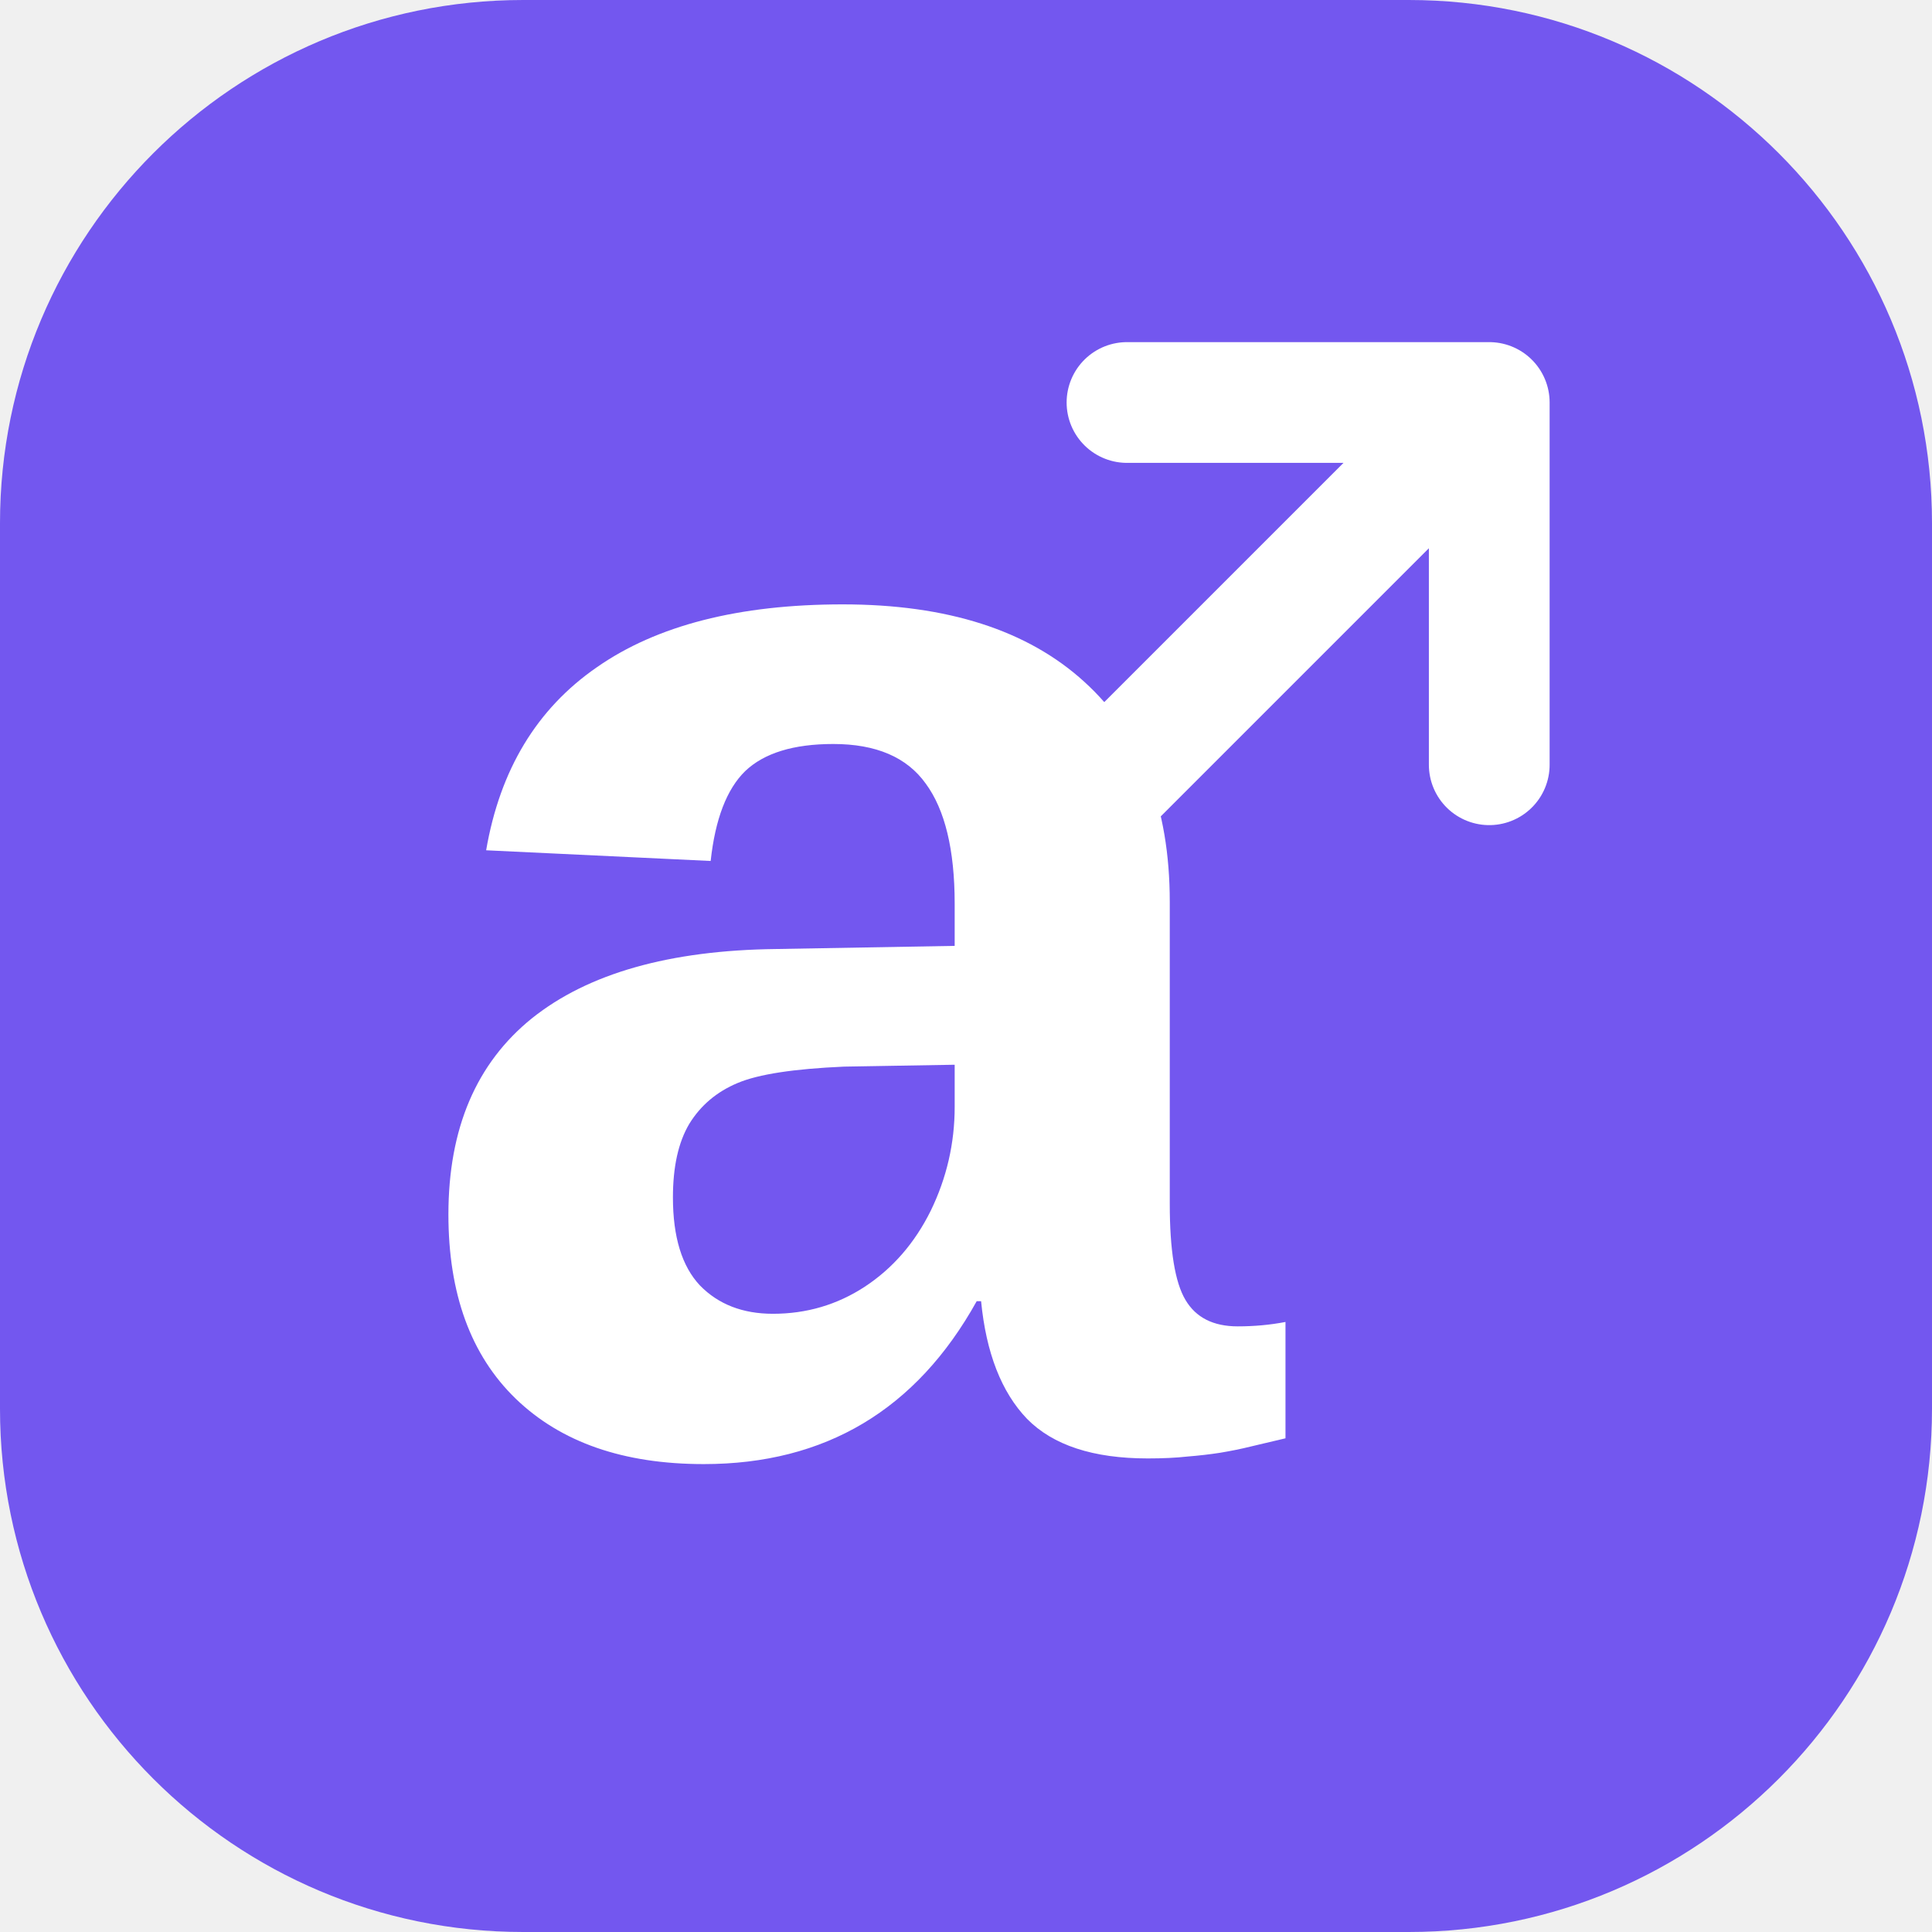
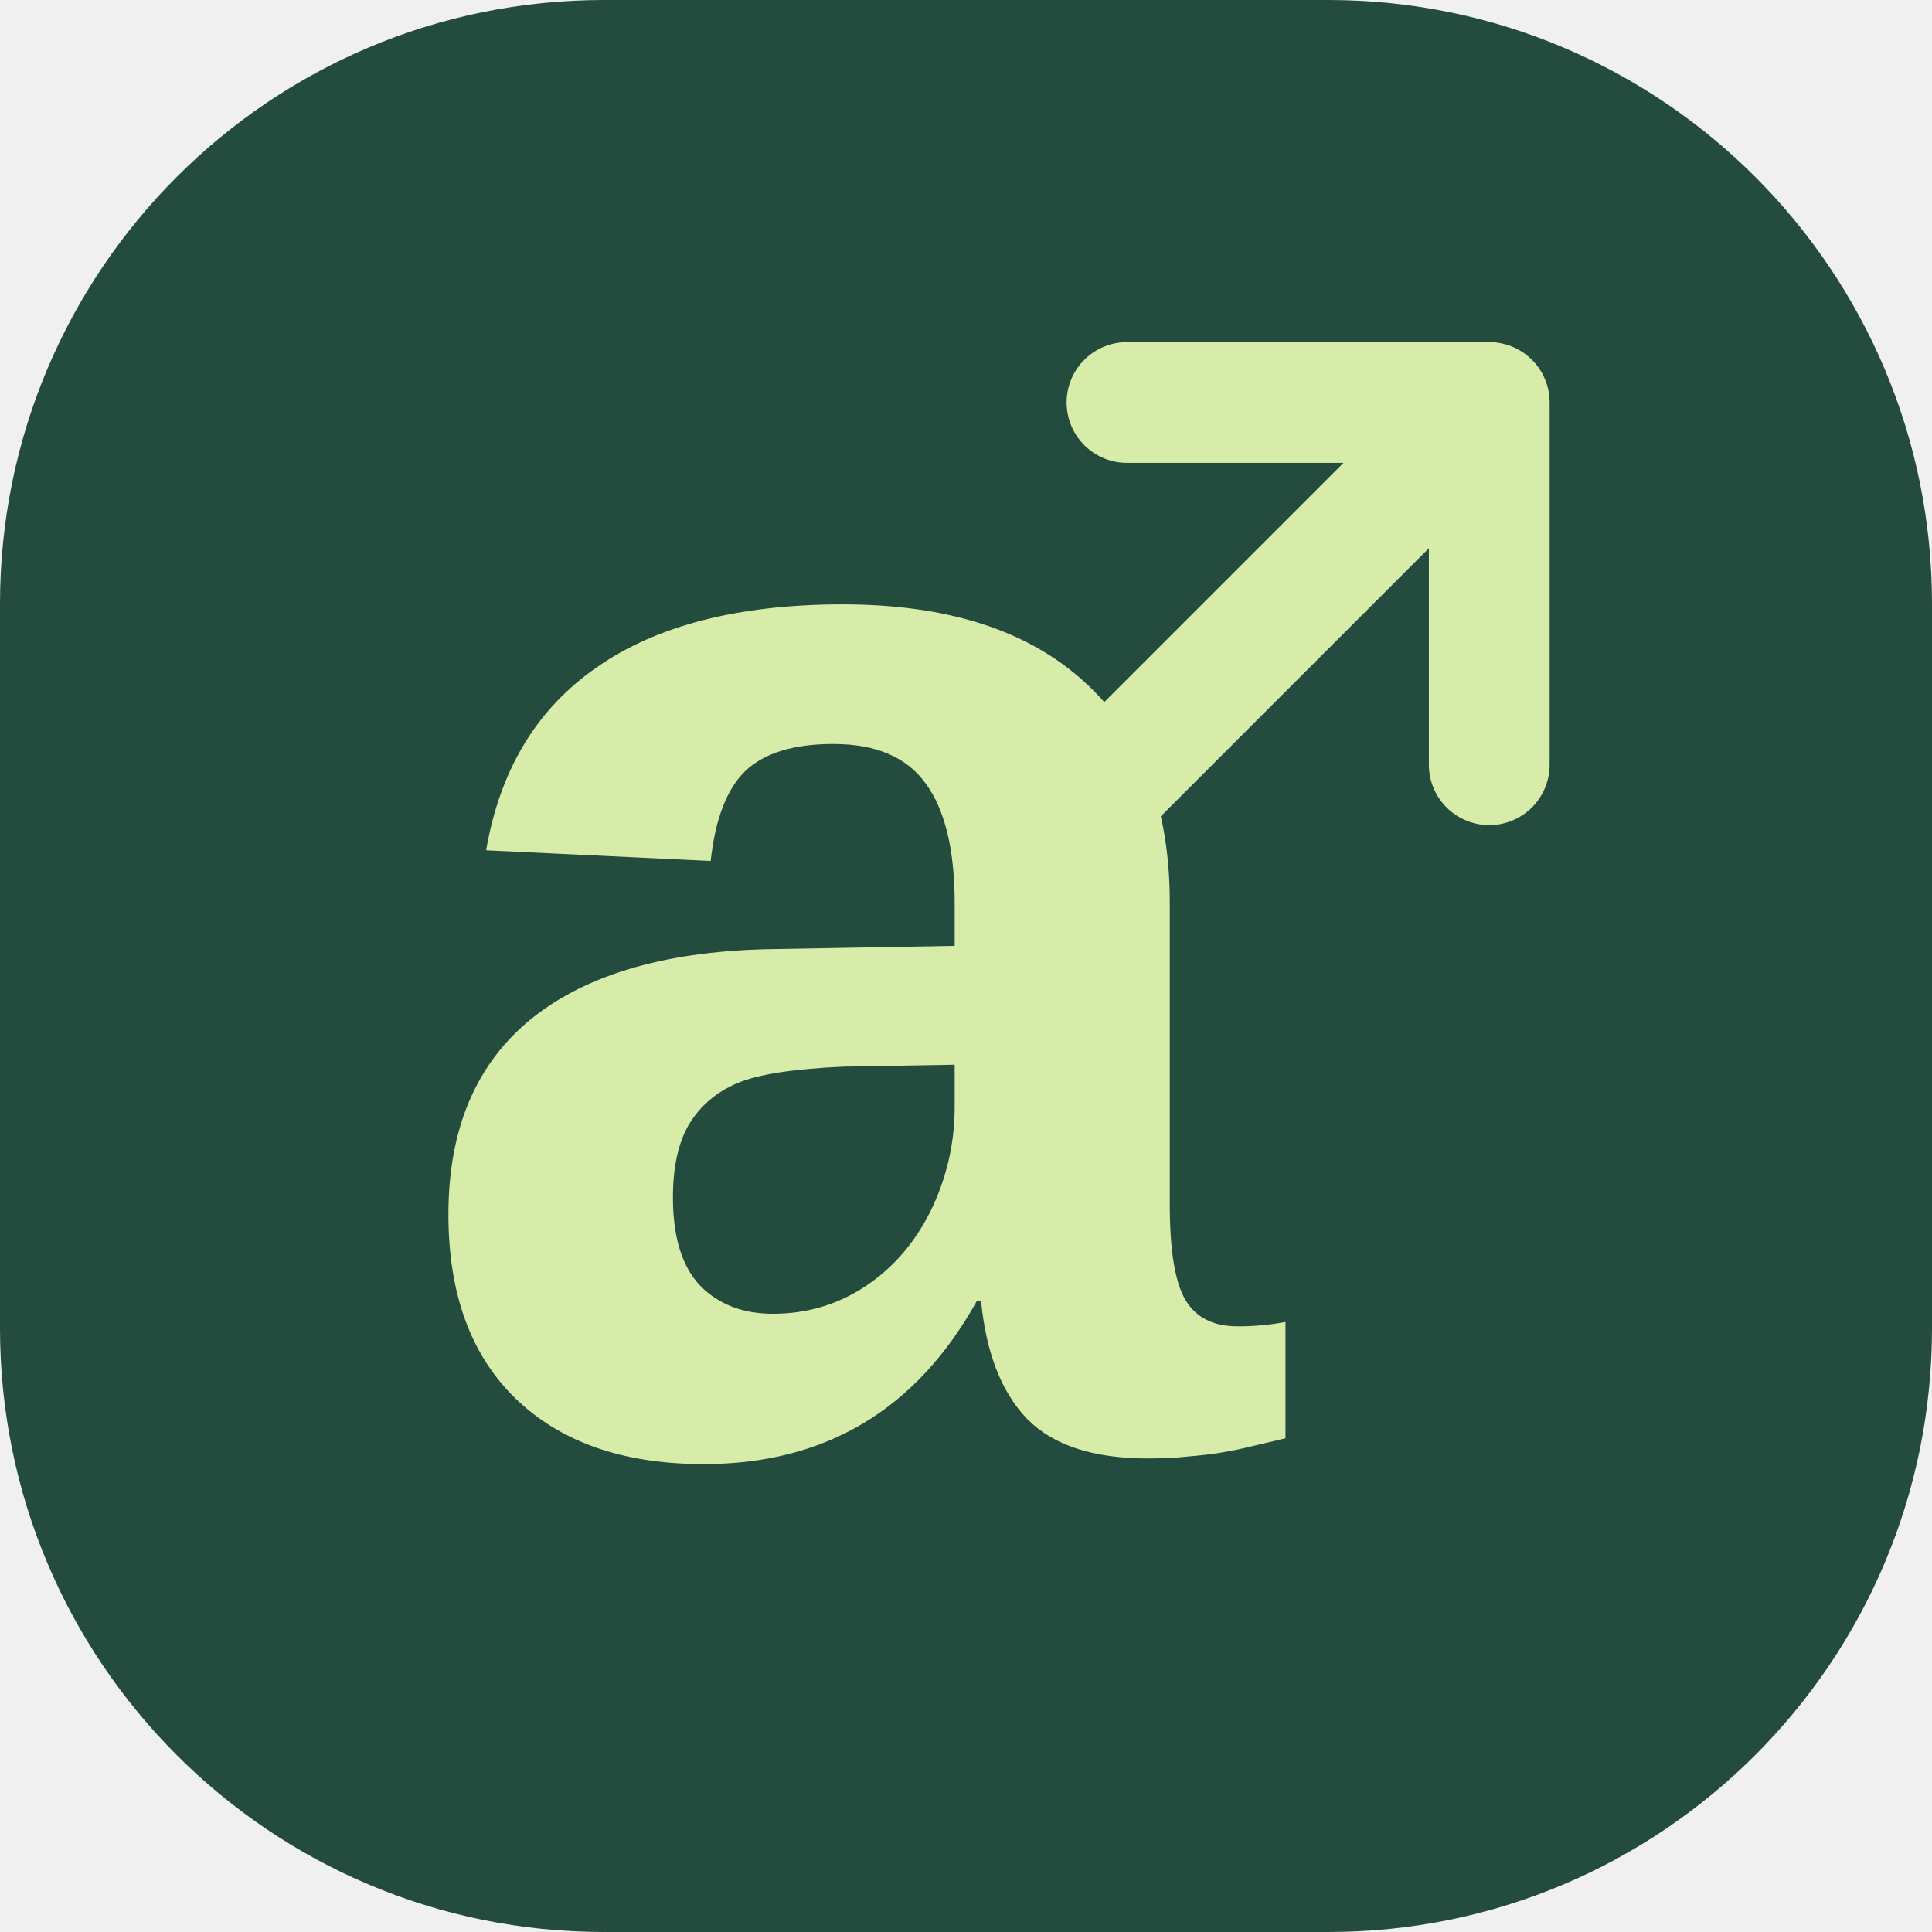
<svg xmlns="http://www.w3.org/2000/svg" viewBox="0 0 48 48">
-   <rect width="48" height="48" rx="13" fill="#7357ef" />
-   <text x="10" y="36" font-family="Arial,sans-serif" font-weight="700" font-size="39" fill="white">a</text>
-   <path d="M27 20 37 10m-9 0h9v9" fill="none" stroke="white" stroke-width="3" stroke-linecap="round" stroke-linejoin="round" />
+   <rect width="48" height="48" rx="15" fill="#244c3e" />
+   <text x="10" y="36" font-family="Arial,sans-serif" font-weight="700" font-size="39" fill="#d8ecaa">a</text>
+   <path d="M27 20 37 10m-9 0h9v9" fill="none" stroke="#d8ecaa" stroke-width="3" stroke-linecap="round" stroke-linejoin="round" />
</svg>
